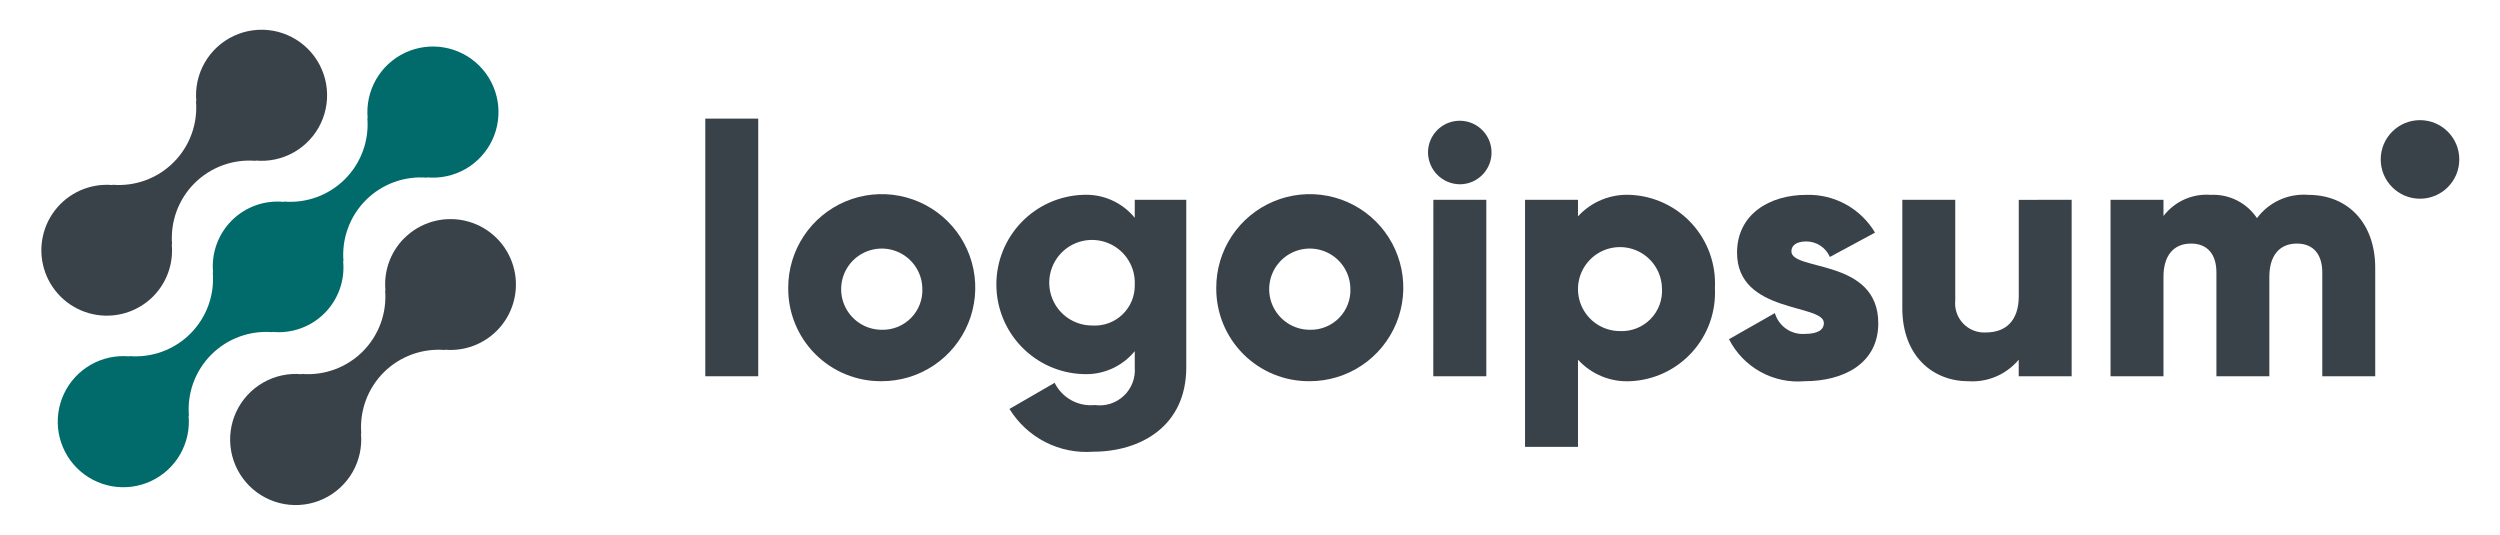
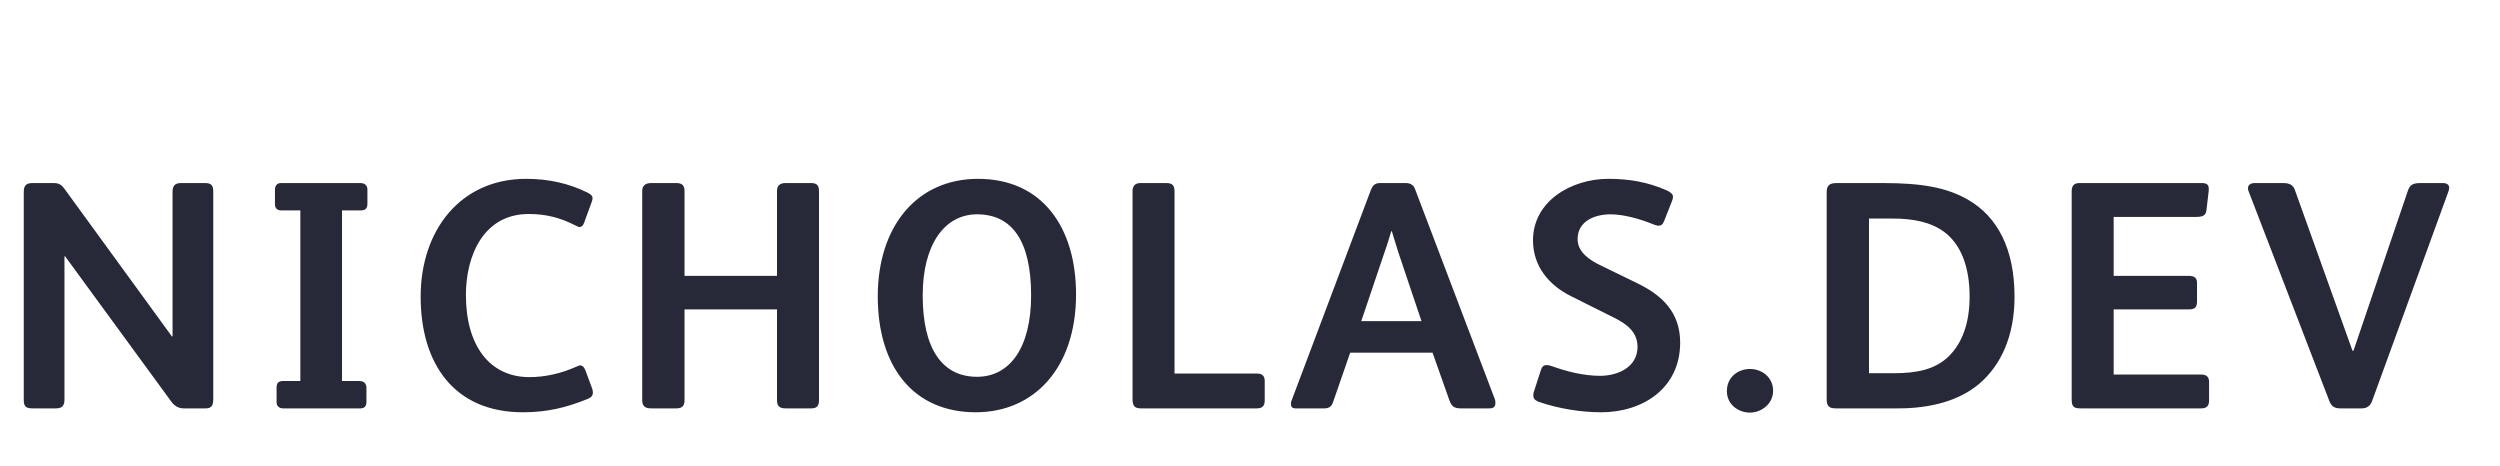
- <svg xmlns="http://www.w3.org/2000/svg" width="187" height="40" viewBox="0 0 187 40" fill="none">
-   <g id="Logo">
-     <path id="Vector" d="M30.225 17.828C29.72 18.336 29.333 18.95 29.092 19.625C28.851 20.3 28.762 21.02 28.831 21.733L28.807 21.709C28.878 22.549 28.764 23.394 28.475 24.186C28.185 24.977 27.727 25.696 27.131 26.292C26.535 26.888 25.816 27.347 25.024 27.636C24.233 27.926 23.388 28.039 22.548 27.968L22.572 27.992C21.567 27.898 20.559 28.117 19.683 28.618C18.807 29.119 18.107 29.878 17.678 30.791C17.25 31.704 17.113 32.728 17.287 33.721C17.461 34.715 17.938 35.631 18.651 36.344C19.365 37.057 20.282 37.533 21.275 37.706C22.269 37.879 23.292 37.742 24.205 37.312C25.118 36.883 25.876 36.182 26.377 35.306C26.877 34.43 27.094 33.42 27 32.416L27.025 32.44C26.954 31.6 27.068 30.755 27.357 29.963C27.647 29.172 28.105 28.453 28.701 27.857C29.297 27.261 30.016 26.802 30.808 26.513C31.599 26.224 32.444 26.11 33.284 26.181L33.259 26.157C34.079 26.231 34.905 26.096 35.66 25.766C36.415 25.436 37.074 24.92 37.576 24.267C38.079 23.614 38.408 22.845 38.534 22.031C38.66 21.216 38.579 20.384 38.297 19.609C38.015 18.835 37.543 18.144 36.923 17.601C36.304 17.058 35.557 16.68 34.752 16.503C33.948 16.325 33.111 16.354 32.321 16.585C31.53 16.817 30.811 17.244 30.229 17.828H30.225Z" fill="#394149" />
-     <path id="Vector_2" d="M20.389 24.848L20.364 24.824C21.078 24.896 21.799 24.808 22.474 24.567C23.15 24.327 23.764 23.939 24.271 23.432C24.779 22.925 25.167 22.311 25.409 21.636C25.65 20.96 25.738 20.239 25.667 19.525L25.692 19.549C25.621 18.709 25.734 17.864 26.024 17.073C26.313 16.281 26.772 15.562 27.368 14.966C27.964 14.371 28.683 13.912 29.474 13.623C30.266 13.333 31.111 13.22 31.951 13.291L31.925 13.267C32.93 13.361 33.939 13.143 34.816 12.643C35.692 12.143 36.392 11.384 36.822 10.471C37.251 9.558 37.388 8.534 37.215 7.54C37.041 6.546 36.565 5.63 35.852 4.916C35.138 4.203 34.222 3.727 33.228 3.553C32.234 3.38 31.21 3.517 30.297 3.946C29.384 4.376 28.626 5.076 28.125 5.952C27.625 6.829 27.407 7.838 27.501 8.843L27.477 8.817C27.548 9.657 27.435 10.502 27.146 11.294C26.857 12.086 26.398 12.805 25.802 13.401C25.206 13.996 24.487 14.455 23.695 14.745C22.904 15.034 22.059 15.147 21.219 15.076L21.243 15.101C20.529 15.03 19.808 15.117 19.132 15.358C18.457 15.598 17.843 15.986 17.335 16.494C16.828 17.001 16.439 17.614 16.198 18.29C15.957 18.965 15.869 19.686 15.94 20.4L15.916 20.376C15.987 21.216 15.873 22.061 15.584 22.852C15.294 23.644 14.835 24.362 14.24 24.958C13.644 25.554 12.925 26.013 12.134 26.302C11.342 26.592 10.497 26.705 9.657 26.635L9.681 26.659C8.677 26.564 7.667 26.782 6.791 27.282C5.915 27.783 5.214 28.541 4.785 29.454C4.356 30.368 4.218 31.391 4.392 32.385C4.566 33.379 5.042 34.295 5.755 35.009C6.469 35.722 7.385 36.198 8.379 36.372C9.373 36.546 10.396 36.408 11.309 35.979C12.223 35.55 12.981 34.849 13.482 33.973C13.982 33.096 14.2 32.087 14.105 31.083L14.131 31.107C14.06 30.267 14.173 29.422 14.463 28.63C14.752 27.839 15.211 27.12 15.807 26.524C16.403 25.928 17.121 25.469 17.913 25.18C18.704 24.89 19.549 24.777 20.389 24.848Z" fill="#006B6A" />
-     <path id="Vector_3" d="M11.453 22.172C11.959 21.664 12.345 21.05 12.586 20.375C12.827 19.7 12.916 18.98 12.847 18.267L12.872 18.291C12.801 17.451 12.914 16.605 13.204 15.813C13.493 15.022 13.952 14.303 14.549 13.707C15.145 13.111 15.864 12.652 16.656 12.363C17.448 12.074 18.293 11.961 19.133 12.032L19.108 12.008C20.112 12.102 21.121 11.884 21.997 11.384C22.873 10.883 23.573 10.125 24.002 9.212C24.431 8.299 24.568 7.276 24.395 6.283C24.221 5.289 23.745 4.373 23.032 3.66C22.319 2.947 21.403 2.471 20.409 2.297C19.416 2.124 18.392 2.261 17.48 2.69C16.567 3.119 15.808 3.819 15.308 4.695C14.808 5.571 14.59 6.58 14.684 7.584L14.66 7.56C14.731 8.4 14.617 9.245 14.328 10.037C14.039 10.828 13.58 11.547 12.984 12.143C12.388 12.739 11.669 13.197 10.878 13.487C10.086 13.776 9.241 13.89 8.401 13.819L8.425 13.843C7.605 13.769 6.779 13.904 6.024 14.234C5.27 14.565 4.611 15.081 4.108 15.734C3.606 16.387 3.277 17.156 3.151 17.97C3.025 18.784 3.107 19.617 3.388 20.391C3.67 21.166 4.143 21.856 4.762 22.399C5.382 22.942 6.129 23.32 6.933 23.497C7.738 23.675 8.574 23.646 9.365 23.415C10.155 23.183 10.874 22.756 11.456 22.172H11.453Z" fill="#394149" />
-     <path id="Vector_4" d="M52.756 8.873H56.716V28.144H52.756V8.873Z" fill="#394149" />
-     <path id="Vector_5" d="M58.959 21.545C58.953 20.16 59.359 18.805 60.124 17.651C60.889 16.497 61.98 15.596 63.258 15.062C64.536 14.528 65.943 14.386 67.302 14.652C68.661 14.919 69.91 15.583 70.892 16.561C71.873 17.538 72.542 18.784 72.814 20.142C73.086 21.5 72.95 22.908 72.421 24.188C71.892 25.468 70.996 26.562 69.844 27.332C68.693 28.102 67.34 28.513 65.955 28.513C65.035 28.524 64.123 28.351 63.272 28.005C62.42 27.659 61.646 27.146 60.994 26.498C60.343 25.849 59.828 25.077 59.478 24.226C59.128 23.376 58.952 22.465 58.959 21.545ZM68.991 21.545C68.974 20.948 68.782 20.37 68.438 19.881C68.095 19.393 67.615 19.017 67.058 18.8C66.502 18.583 65.894 18.534 65.311 18.661C64.727 18.788 64.194 19.084 63.777 19.512C63.361 19.94 63.08 20.481 62.97 21.068C62.859 21.655 62.924 22.261 63.157 22.811C63.389 23.361 63.778 23.831 64.276 24.161C64.774 24.491 65.358 24.667 65.955 24.667C66.364 24.678 66.77 24.604 67.15 24.45C67.528 24.295 67.871 24.064 68.157 23.771C68.442 23.478 68.663 23.129 68.807 22.746C68.95 22.363 69.013 21.954 68.991 21.545Z" fill="#394149" />
-     <path id="Vector_6" d="M88.733 14.945V27.479C88.733 31.913 85.275 33.788 81.764 33.788C80.528 33.88 79.29 33.631 78.187 33.066C77.083 32.502 76.156 31.644 75.508 30.588L78.887 28.635C79.159 29.185 79.594 29.64 80.131 29.937C80.669 30.234 81.285 30.36 81.896 30.297C82.287 30.352 82.684 30.317 83.06 30.197C83.436 30.076 83.779 29.873 84.066 29.602C84.352 29.331 84.574 28.999 84.715 28.63C84.855 28.262 84.911 27.866 84.879 27.473V26.267C84.415 26.834 83.825 27.285 83.155 27.583C82.486 27.881 81.756 28.018 81.024 27.983C79.282 27.928 77.63 27.197 76.418 25.946C75.206 24.695 74.528 23.02 74.528 21.278C74.528 19.536 75.206 17.861 76.418 16.61C77.63 15.359 79.282 14.628 81.024 14.573C81.756 14.538 82.486 14.675 83.155 14.973C83.825 15.271 84.415 15.722 84.879 16.289V14.943L88.733 14.945ZM84.88 21.28C84.907 20.642 84.742 20.01 84.406 19.467C84.071 18.923 83.581 18.492 82.998 18.23C82.416 17.967 81.769 17.885 81.139 17.993C80.51 18.102 79.927 18.396 79.466 18.839C79.006 19.281 78.688 19.851 78.554 20.476C78.42 21.1 78.476 21.751 78.715 22.343C78.954 22.936 79.364 23.443 79.894 23.8C80.424 24.157 81.048 24.348 81.687 24.347C82.103 24.376 82.52 24.317 82.912 24.175C83.305 24.033 83.662 23.81 83.963 23.521C84.264 23.233 84.501 22.884 84.659 22.498C84.817 22.112 84.892 21.697 84.88 21.28Z" fill="#394149" />
-     <path id="Vector_7" d="M90.976 21.545C90.97 20.16 91.376 18.805 92.141 17.651C92.907 16.497 93.997 15.596 95.275 15.062C96.553 14.528 97.961 14.386 99.32 14.652C100.678 14.919 101.928 15.583 102.909 16.561C103.89 17.538 104.559 18.784 104.831 20.142C105.104 21.5 104.967 22.908 104.438 24.188C103.909 25.468 103.013 26.562 101.862 27.332C100.71 28.102 99.357 28.513 97.972 28.513C97.053 28.524 96.14 28.351 95.289 28.005C94.437 27.659 93.663 27.146 93.012 26.498C92.36 25.849 91.845 25.077 91.495 24.226C91.146 23.376 90.969 22.465 90.976 21.545ZM101.008 21.545C100.991 20.948 100.799 20.37 100.456 19.881C100.112 19.393 99.632 19.017 99.076 18.8C98.519 18.583 97.911 18.534 97.328 18.661C96.744 18.788 96.211 19.084 95.794 19.512C95.378 19.94 95.097 20.481 94.987 21.068C94.876 21.655 94.941 22.261 95.174 22.811C95.406 23.361 95.796 23.831 96.293 24.161C96.791 24.491 97.375 24.667 97.972 24.667C98.381 24.678 98.788 24.604 99.167 24.45C99.546 24.295 99.889 24.064 100.174 23.771C100.459 23.478 100.68 23.129 100.824 22.746C100.967 22.363 101.03 21.954 101.008 21.545Z" fill="#394149" />
-     <path id="Vector_8" d="M106.815 11.408C106.815 10.938 106.954 10.479 107.215 10.088C107.476 9.697 107.847 9.393 108.281 9.213C108.716 9.033 109.193 8.986 109.654 9.078C110.115 9.169 110.538 9.396 110.871 9.728C111.203 10.06 111.429 10.484 111.521 10.944C111.613 11.405 111.566 11.883 111.386 12.317C111.206 12.751 110.901 13.123 110.511 13.384C110.12 13.645 109.661 13.784 109.191 13.784C108.562 13.778 107.962 13.525 107.517 13.081C107.073 12.637 106.821 12.036 106.815 11.408ZM107.215 14.945H111.176V28.145H107.209L107.215 14.945Z" fill="#394149" />
-     <path id="Vector_9" d="M128.275 21.545C128.32 22.418 128.193 23.291 127.901 24.114C127.608 24.937 127.155 25.694 126.569 26.341C125.983 26.989 125.274 27.514 124.484 27.887C123.694 28.26 122.838 28.473 121.965 28.513C121.231 28.553 120.498 28.43 119.818 28.151C119.138 27.872 118.528 27.446 118.033 26.903V33.424H114.073V14.945H118.033V16.185C118.528 15.642 119.138 15.216 119.818 14.938C120.498 14.66 121.232 14.536 121.965 14.576C122.838 14.617 123.694 14.829 124.485 15.202C125.275 15.575 125.983 16.1 126.57 16.748C127.156 17.396 127.609 18.153 127.901 18.977C128.194 19.8 128.321 20.673 128.275 21.545ZM124.315 21.545C124.299 20.928 124.102 20.328 123.747 19.822C123.393 19.316 122.897 18.925 122.322 18.7C121.746 18.474 121.117 18.423 120.513 18.553C119.909 18.683 119.357 18.988 118.925 19.431C118.494 19.873 118.203 20.433 118.088 21.04C117.973 21.648 118.04 22.275 118.28 22.845C118.52 23.414 118.923 23.9 119.438 24.242C119.953 24.583 120.557 24.765 121.175 24.765C121.599 24.784 122.022 24.713 122.417 24.557C122.812 24.401 123.17 24.163 123.466 23.859C123.763 23.555 123.991 23.192 124.138 22.793C124.284 22.394 124.344 21.969 124.315 21.545Z" fill="#394149" />
-     <path id="Vector_10" d="M140.495 24.184C140.495 27.22 137.856 28.513 135.005 28.513C133.853 28.618 132.697 28.374 131.685 27.814C130.673 27.254 129.853 26.403 129.329 25.372L132.76 23.419C132.899 23.895 133.197 24.31 133.604 24.593C134.012 24.877 134.505 25.012 135 24.976C135.949 24.976 136.425 24.685 136.425 24.159C136.425 22.705 129.931 23.472 129.931 18.905C129.931 16.027 132.36 14.576 135.105 14.576C136.137 14.543 137.159 14.788 138.064 15.285C138.969 15.782 139.725 16.512 140.252 17.4L136.873 19.221C136.725 18.876 136.479 18.581 136.164 18.375C135.849 18.168 135.481 18.059 135.105 18.06C134.419 18.06 133.996 18.327 133.996 18.799C134.001 20.304 140.495 19.3 140.495 24.184Z" fill="#394149" />
-     <path id="Vector_11" d="M154.96 14.945V28.145H151V26.904C150.543 27.452 149.963 27.883 149.307 28.163C148.651 28.443 147.939 28.564 147.227 28.515C144.56 28.515 142.293 26.615 142.293 23.048V14.945H146.253V22.468C146.22 22.782 146.256 23.1 146.359 23.399C146.46 23.698 146.627 23.972 146.845 24.2C147.064 24.429 147.329 24.607 147.624 24.722C147.917 24.837 148.233 24.887 148.549 24.868C150.001 24.868 151.004 24.024 151.004 22.149V14.949L154.96 14.945Z" fill="#394149" />
-     <path id="Vector_12" d="M177.667 20.04V28.144H173.707V20.383C173.707 19.063 173.073 18.219 171.807 18.219C170.487 18.219 169.747 19.143 169.747 20.7V28.144H165.788V20.383C165.788 19.063 165.155 18.219 163.887 18.219C162.567 18.219 161.828 19.143 161.828 20.7V28.144H157.868V14.944H161.828V16.157C162.239 15.619 162.777 15.192 163.395 14.916C164.013 14.639 164.691 14.522 165.365 14.575C166.043 14.541 166.717 14.684 167.324 14.99C167.929 15.295 168.445 15.752 168.823 16.316C169.261 15.726 169.843 15.256 170.512 14.952C171.181 14.647 171.917 14.518 172.651 14.575C175.681 14.576 177.667 16.74 177.667 20.04Z" fill="#394149" />
-     <path id="Vector_13" d="M181.016 14.864C182.639 14.864 183.955 13.548 183.955 11.925C183.955 10.302 182.639 8.987 181.016 8.987C179.393 8.987 178.077 10.302 178.077 11.925C178.077 13.548 179.393 14.864 181.016 14.864Z" fill="#394149" />
-   </g>
+ <svg xmlns="http://www.w3.org/2000/svg" version="1.1" width="215px" height="40px" style="">
+   <path fill="#282938" d="M18.34,34.364c0,0.616-0.252,0.756-0.672,0.756l-1.876,0c-0.42,0-0.784-0.196-1.064-0.588l-9.128-12.488l-0.056,0l0,12.348c0,0.532-0.252,0.728-0.728,0.728l-2.016,0c-0.532,0-0.756-0.14-0.756-0.7l0-17.92c0-0.588,0.252-0.756,0.756-0.756l1.82,0c0.448,0,0.672,0.14,0.952,0.532l9.212,12.656l0.056,0l0-12.46c0-0.532,0.252-0.728,0.728-0.728l2.1,0c0.588,0,0.672,0.308,0.672,0.756l0,17.864z M31.598,17.508c0,0.448-0.196,0.588-0.588,0.588l-1.596,0l0,14.672l1.512,0c0.392,0,0.588,0.252,0.588,0.588l0,1.204c0,0.336-0.14,0.56-0.504,0.56l-6.664,0c-0.364,0-0.56-0.224-0.56-0.532l0-1.26c0-0.392,0.168-0.56,0.56-0.56l1.484,0l0-14.672l-1.624,0c-0.392,0-0.56-0.196-0.56-0.56l0-1.232c0-0.308,0.168-0.56,0.504-0.56l6.86,0c0.392,0,0.588,0.252,0.588,0.532l0,1.232z M50.988,33.748c0,0.252-0.112,0.42-0.448,0.56c-1.848,0.756-3.528,1.148-5.572,1.148c-5.908,0-8.792-4.172-8.792-9.94c0-5.74,3.444-10.136,9.072-10.136c1.932,0,3.668,0.392,5.264,1.176c0.336,0.168,0.448,0.308,0.448,0.476c0,0.112-0.028,0.224-0.084,0.364l-0.644,1.764c-0.084,0.252-0.224,0.364-0.392,0.364c-0.084,0-0.196-0.056-0.308-0.112c-1.4-0.728-2.66-1.008-4.06-1.008c-3.892,0-5.404,3.584-5.404,6.972c0,4.312,2.016,7.056,5.46,7.056c1.344,0,2.716-0.308,4.032-0.896c0.14-0.056,0.252-0.112,0.336-0.112c0.196,0,0.336,0.14,0.448,0.42l0.56,1.512c0.056,0.14,0.084,0.28,0.084,0.392z M70.434,34.42c0,0.504-0.196,0.7-0.672,0.7l-2.212,0c-0.504,0-0.728-0.196-0.728-0.7l0-7.812l-7.952,0l0,7.812c0,0.504-0.224,0.7-0.7,0.7l-2.184,0c-0.504,0-0.756-0.196-0.756-0.7l0-18.004c0-0.476,0.308-0.672,0.756-0.672l2.184,0c0.448,0,0.7,0.168,0.7,0.672l0,7.308l7.952,0l0-7.308c0-0.476,0.28-0.672,0.728-0.672l2.212,0c0.448,0,0.672,0.168,0.672,0.672l0,18.004z M92.54,25.32c0,6.328-3.612,10.136-8.624,10.136c-5.348,0-8.428-3.892-8.428-9.968c0-6.02,3.36-10.108,8.624-10.108c5.544,0,8.428,4.2,8.428,9.94z M88.676,25.404c0-4.704-1.652-6.972-4.648-6.972c-2.8,0-4.676,2.604-4.676,6.972c0,4.648,1.708,7,4.676,7c2.772,0,4.648-2.436,4.648-7z M108.766,34.448c0,0.504-0.252,0.672-0.672,0.672l-9.968,0c-0.504,0-0.728-0.168-0.728-0.784l0-17.892c0-0.448,0.224-0.7,0.672-0.7l2.24,0c0.504,0,0.7,0.196,0.7,0.728l0,15.652l7.084,0c0.476,0,0.672,0.224,0.672,0.644l0,1.68z M128.604,34.672c0,0.28-0.14,0.448-0.504,0.448l-2.492,0c-0.588,0-0.784-0.224-0.952-0.672l-1.456-4.116l-7.084,0l-1.456,4.2c-0.112,0.364-0.308,0.588-0.756,0.588l-2.492,0c-0.28,0-0.392-0.14-0.392-0.364c0-0.084,0-0.196,0.056-0.308l6.832-18.144c0.14-0.336,0.336-0.56,0.756-0.56l2.24,0c0.42,0,0.672,0.196,0.784,0.504l6.86,18.06c0.056,0.14,0.056,0.252,0.056,0.364z M122.248,27.616l-1.988-5.908c-0.252-0.784-0.42-1.372-0.56-1.82l-0.056,0c-0.14,0.476-0.308,1.064-0.588,1.848l-1.988,5.88l5.18,0z M144.494,29.464c0,3.892-3.164,5.992-6.804,5.992c-1.68,0-3.668-0.308-5.348-0.896c-0.364-0.14-0.476-0.308-0.476-0.532c0-0.112,0-0.224,0.056-0.364l0.588-1.82c0.084-0.28,0.224-0.448,0.504-0.448c0.112,0,0.252,0.028,0.42,0.084c1.316,0.476,2.772,0.84,4.172,0.84c1.512,0,3.22-0.728,3.22-2.492c0-1.288-0.952-1.988-2.044-2.52l-3.64-1.82c-1.988-0.98-3.304-2.632-3.304-4.816c0-3.416,3.36-5.292,6.468-5.292c1.848,0,3.388,0.28,5.012,0.98c0.364,0.168,0.56,0.336,0.56,0.56c0,0.112-0.028,0.224-0.084,0.364l-0.672,1.708c-0.112,0.308-0.28,0.42-0.476,0.42c-0.14,0-0.28-0.056-0.448-0.112c-1.148-0.476-2.576-0.868-3.696-0.868c-1.316,0-2.828,0.56-2.828,2.128c0,1.148,1.064,1.82,1.988,2.268l3.108,1.512c2.212,1.064,3.724,2.548,3.724,5.124z M152.488,33.608c0,1.148-1.036,1.876-1.988,1.876c-0.98,0-1.988-0.672-1.988-1.848c0-1.204,0.952-1.904,1.988-1.904c1.008,0,1.988,0.7,1.988,1.876z M173.25,25.516c0,3.36-1.148,5.88-3.052,7.504c-1.736,1.456-4.172,2.1-6.944,2.1l-5.348,0c-0.56,0-0.812-0.14-0.812-0.784l0-17.752c0-0.588,0.168-0.84,0.868-0.84l4.032,0c3.22,0,5.404,0.364,7.252,1.428c2.52,1.456,4.004,4.2,4.004,8.344z M169.386,25.488c0-2.548-0.756-4.48-2.184-5.544c-1.148-0.84-2.632-1.148-4.424-1.148l-2.044,0l0,13.3l2.156,0c1.932,0,3.556-0.308,4.732-1.484c1.12-1.12,1.764-2.8,1.764-5.124z M189.98,34.448c0,0.448-0.196,0.672-0.672,0.672l-10.388,0c-0.56,0-0.756-0.14-0.756-0.756l0-17.92c0-0.448,0.196-0.7,0.644-0.7l10.556,0c0.448,0,0.588,0.168,0.588,0.476l0,0.168l-0.196,1.68c-0.056,0.504-0.364,0.588-0.952,0.588l-7.028,0l0,5.068l6.468,0c0.532,0,0.7,0.224,0.7,0.616l0,1.596c0,0.476-0.196,0.672-0.672,0.672l-6.496,0l0,5.6l7.504,0c0.476,0,0.7,0.196,0.7,0.644l0,1.596z M210.63,16.164c0,0.084-0.028,0.168-0.056,0.28l-6.58,18.06c-0.14,0.392-0.448,0.616-0.868,0.616l-1.876,0c-0.532,0-0.784-0.224-0.952-0.7l-6.888-17.892c-0.056-0.112-0.084-0.224-0.084-0.336c0-0.28,0.224-0.448,0.56-0.448l2.464,0c0.588,0,0.868,0.196,1.008,0.588l4.956,13.832l0.084,0l4.676-13.748c0.168-0.504,0.42-0.672,1.064-0.672l1.96,0c0.364,0,0.532,0.168,0.532,0.42z" />
+   <path fill="#" d="" />
</svg>
